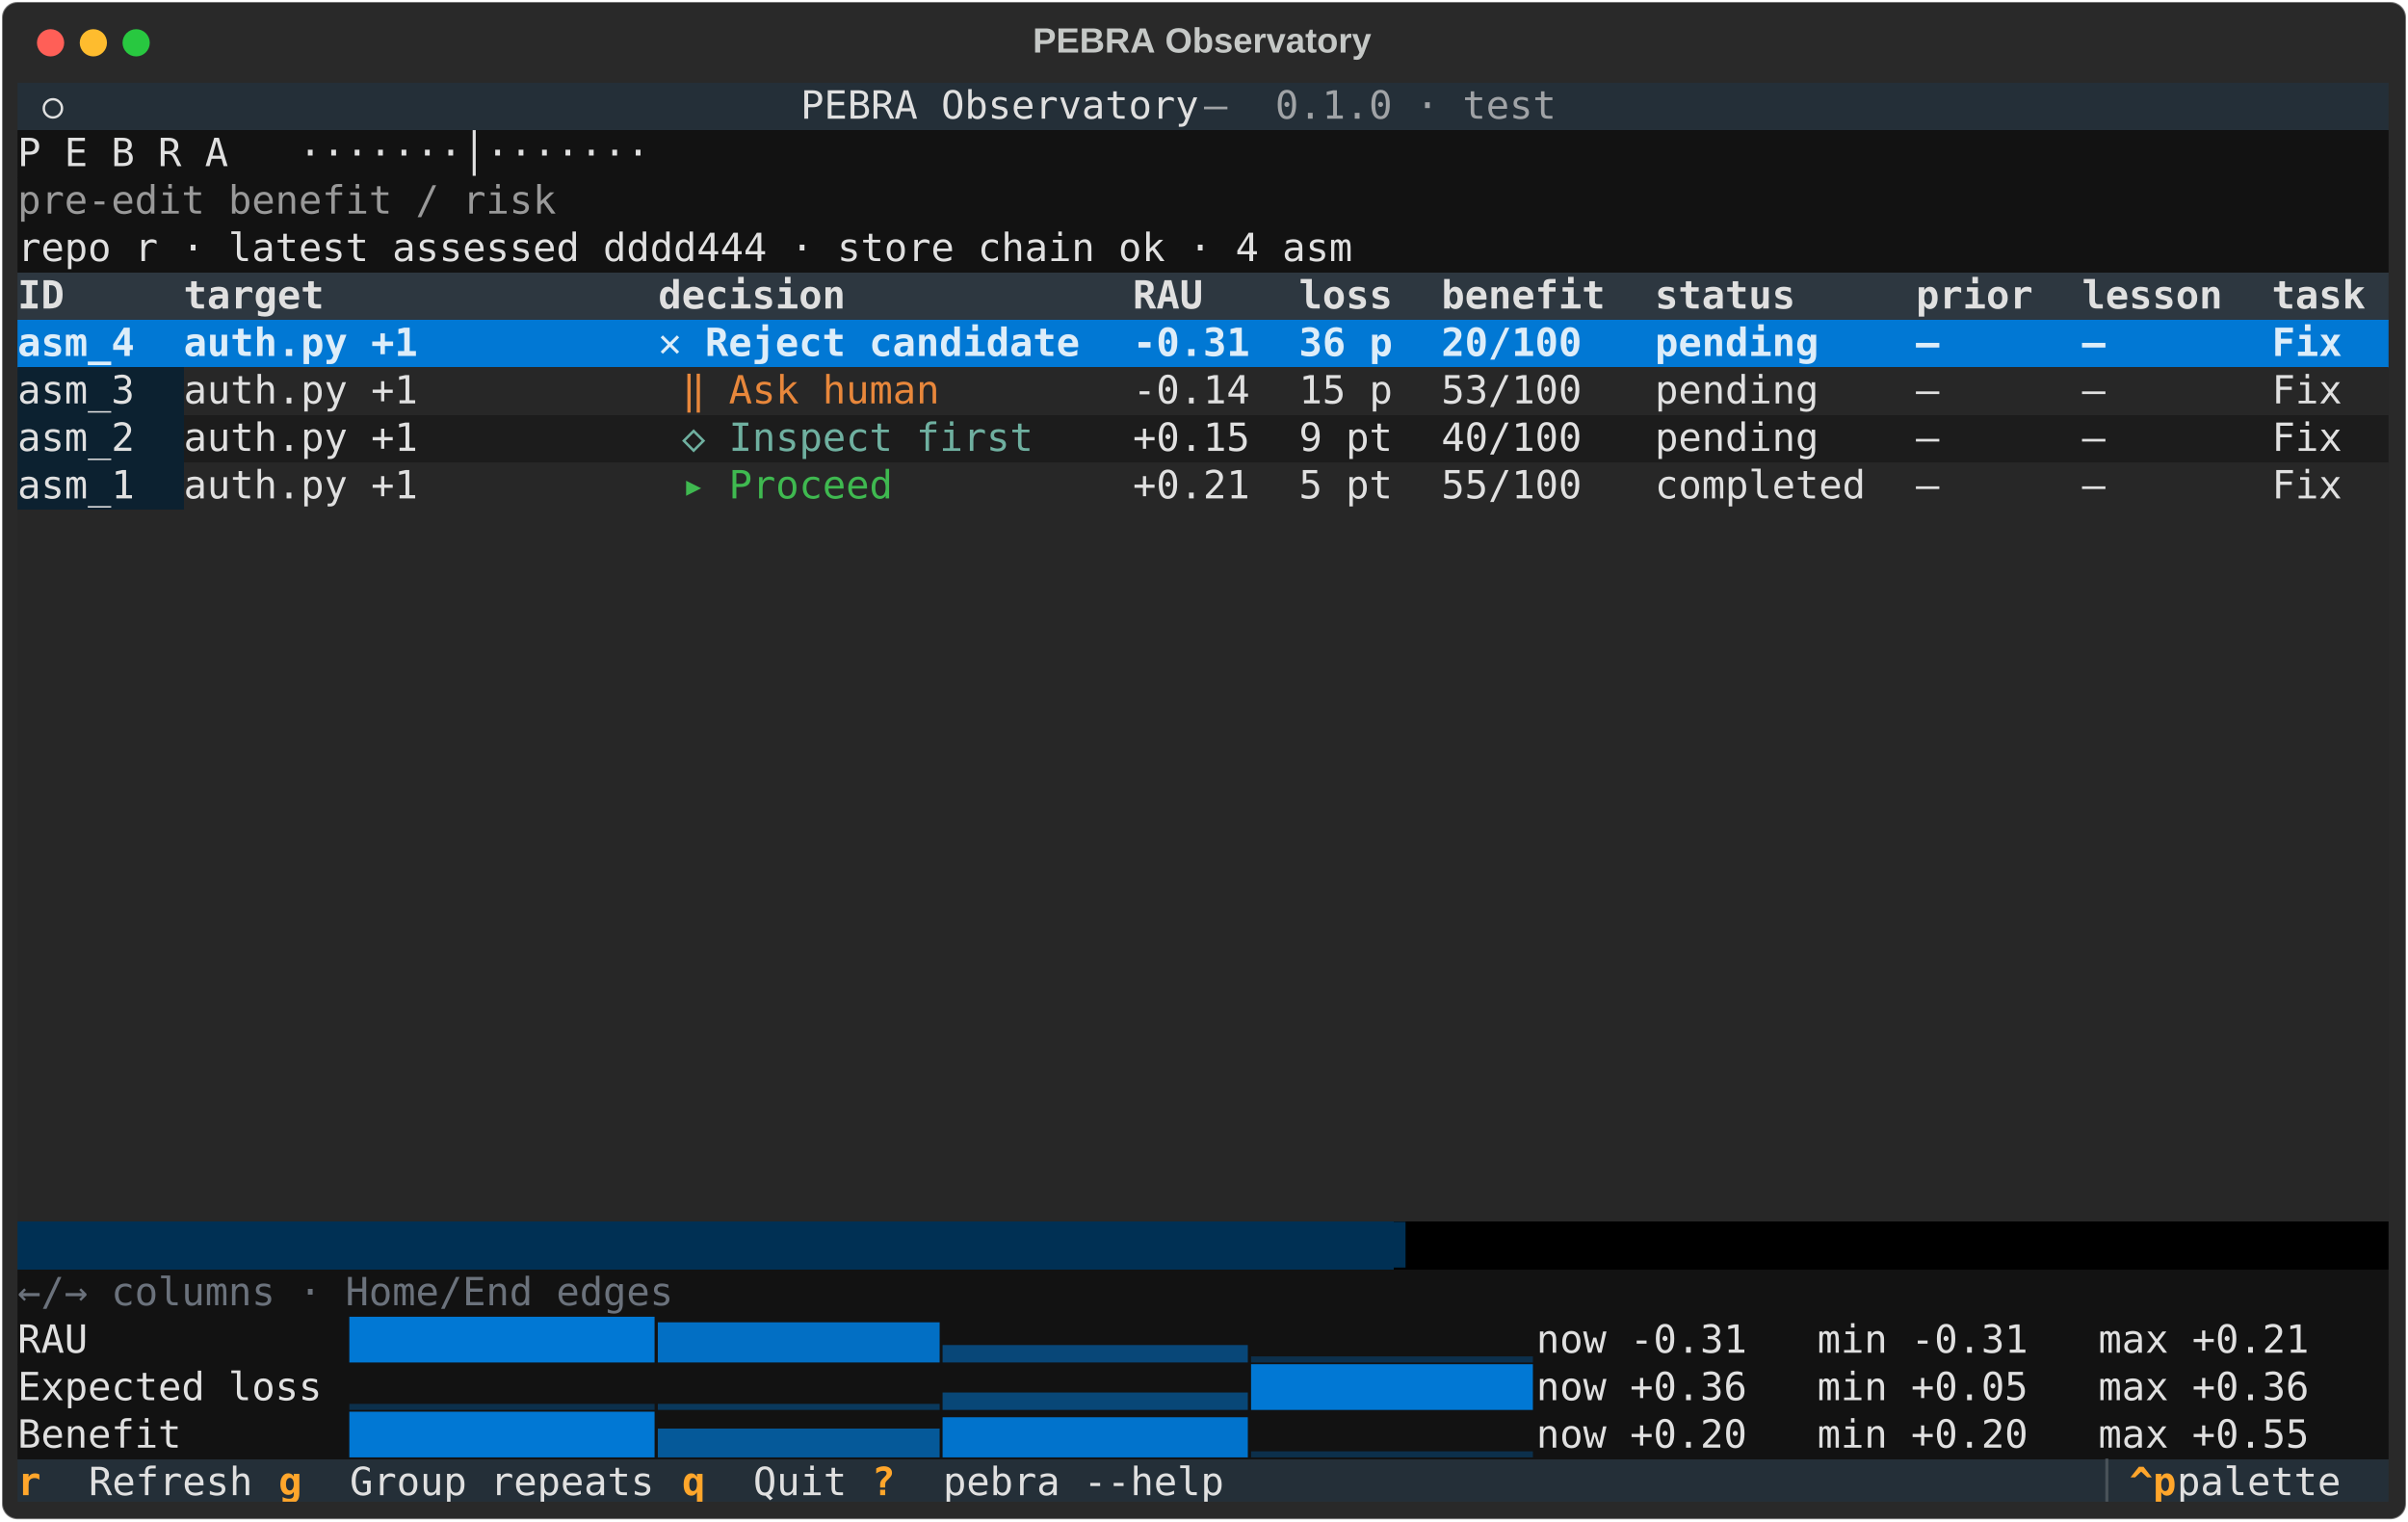
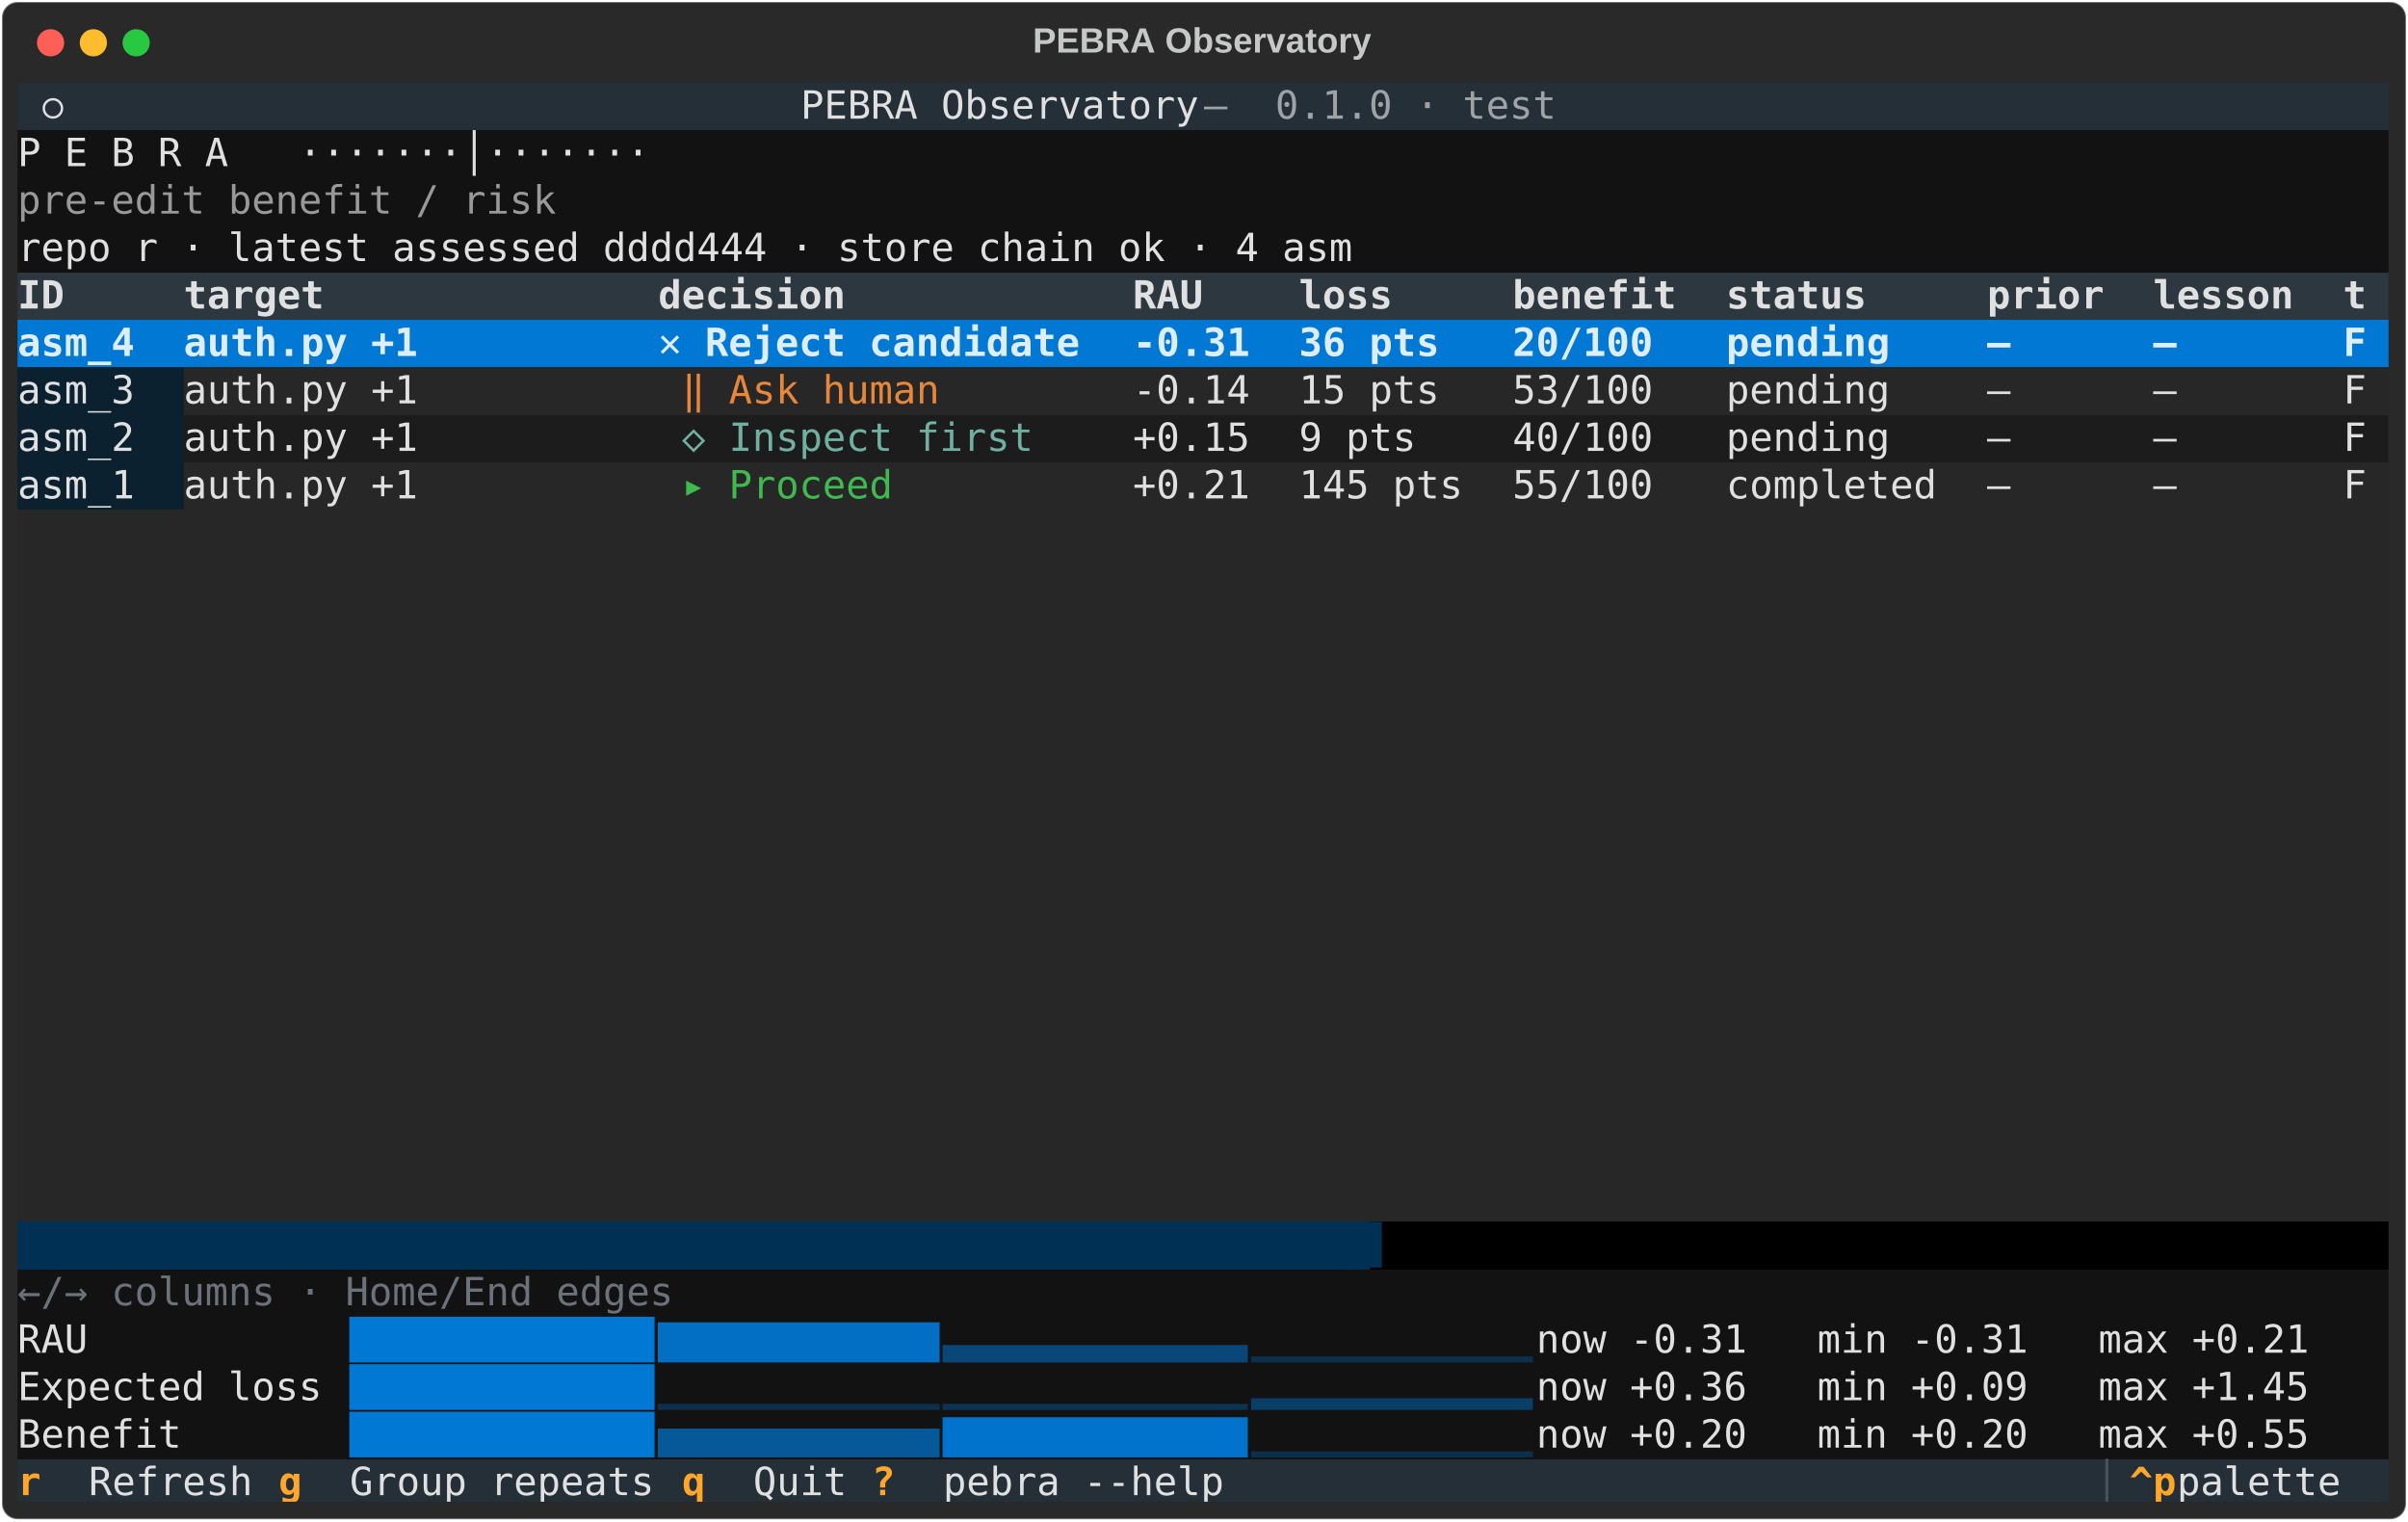
<svg xmlns="http://www.w3.org/2000/svg" class="rich-terminal" viewBox="0 0 1238 782.0">
  <style>

    @font-face {
        font-family: "Fira Code";
        src: local("FiraCode-Regular"),
                url("https://cdnjs.cloudflare.com/ajax/libs/firacode/6.2.0/woff2/FiraCode-Regular.woff2") format("woff2"),
                url("https://cdnjs.cloudflare.com/ajax/libs/firacode/6.2.0/woff/FiraCode-Regular.woff") format("woff");
        font-style: normal;
        font-weight: 400;
    }
    @font-face {
        font-family: "Fira Code";
        src: local("FiraCode-Bold"),
                url("https://cdnjs.cloudflare.com/ajax/libs/firacode/6.2.0/woff2/FiraCode-Bold.woff2") format("woff2"),
                url("https://cdnjs.cloudflare.com/ajax/libs/firacode/6.2.0/woff/FiraCode-Bold.woff") format("woff");
        font-style: bold;
        font-weight: 700;
    }

    .terminal-matrix {
        font-family: Fira Code, monospace;
        font-size: 20px;
        line-height: 24.4px;
        font-variant-east-asian: full-width;
    }

    .terminal-title {
        font-size: 18px;
        font-weight: bold;
        font-family: arial;
    }

    .terminal-r1 { fill: #c5c8c6 }
.terminal-r2 { fill: #e0e0e0 }
.terminal-r3 { fill: #a0a3a6 }
.terminal-r4 { fill: #999999 }
.terminal-r5 { fill: #e0e0e0;font-weight: bold }
.terminal-r6 { fill: #ddedf9;font-weight: bold }
.terminal-r7 { fill: #e8873b }
.terminal-r8 { fill: #6fb0a0 }
.terminal-r9 { fill: #3fb950 }
.terminal-r10 { fill: #272727 }
.terminal-r11 { fill: #003054 }
.terminal-r12 { fill: #6b727c }
.terminal-r13 { fill: #0178d4 }
.terminal-r14 { fill: #026fc4 }
.terminal-r15 { fill: #084778 }
.terminal-r16 { fill: #0c304c }
- .terminal-r17 { fill: #0a395d }
- .terminal-r18 { fill: #084777 }
+ .terminal-r17 { fill: #0b3352 }
+ .terminal-r18 { fill: #093e67 }
.terminal-r19 { fill: #055999 }
.terminal-r20 { fill: #0173cc }
.terminal-r21 { fill: #ffa62b;font-weight: bold }
.terminal-r22 { fill: #495259 }
    </style>
  <defs>
    <clipPath id="terminal-clip-terminal">
      <rect x="0" y="0" width="1219.0" height="731.0" />
    </clipPath>
    <clipPath id="terminal-line-0">
      <rect x="0" y="1.5" width="1220" height="24.65" />
    </clipPath>
    <clipPath id="terminal-line-1">
      <rect x="0" y="25.9" width="1220" height="24.65" />
    </clipPath>
    <clipPath id="terminal-line-2">
      <rect x="0" y="50.3" width="1220" height="24.65" />
    </clipPath>
    <clipPath id="terminal-line-3">
      <rect x="0" y="74.7" width="1220" height="24.65" />
    </clipPath>
    <clipPath id="terminal-line-4">
      <rect x="0" y="99.1" width="1220" height="24.65" />
    </clipPath>
    <clipPath id="terminal-line-5">
      <rect x="0" y="123.5" width="1220" height="24.65" />
    </clipPath>
    <clipPath id="terminal-line-6">
      <rect x="0" y="147.9" width="1220" height="24.65" />
    </clipPath>
    <clipPath id="terminal-line-7">
      <rect x="0" y="172.3" width="1220" height="24.65" />
    </clipPath>
    <clipPath id="terminal-line-8">
      <rect x="0" y="196.7" width="1220" height="24.65" />
    </clipPath>
    <clipPath id="terminal-line-9">
      <rect x="0" y="221.1" width="1220" height="24.65" />
    </clipPath>
    <clipPath id="terminal-line-10">
      <rect x="0" y="245.5" width="1220" height="24.65" />
    </clipPath>
    <clipPath id="terminal-line-11">
      <rect x="0" y="269.9" width="1220" height="24.65" />
    </clipPath>
    <clipPath id="terminal-line-12">
      <rect x="0" y="294.3" width="1220" height="24.65" />
    </clipPath>
    <clipPath id="terminal-line-13">
      <rect x="0" y="318.7" width="1220" height="24.65" />
    </clipPath>
    <clipPath id="terminal-line-14">
      <rect x="0" y="343.1" width="1220" height="24.65" />
    </clipPath>
    <clipPath id="terminal-line-15">
      <rect x="0" y="367.5" width="1220" height="24.65" />
    </clipPath>
    <clipPath id="terminal-line-16">
      <rect x="0" y="391.9" width="1220" height="24.65" />
    </clipPath>
    <clipPath id="terminal-line-17">
      <rect x="0" y="416.3" width="1220" height="24.65" />
    </clipPath>
    <clipPath id="terminal-line-18">
      <rect x="0" y="440.7" width="1220" height="24.65" />
    </clipPath>
    <clipPath id="terminal-line-19">
      <rect x="0" y="465.1" width="1220" height="24.65" />
    </clipPath>
    <clipPath id="terminal-line-20">
      <rect x="0" y="489.5" width="1220" height="24.65" />
    </clipPath>
    <clipPath id="terminal-line-21">
      <rect x="0" y="513.9" width="1220" height="24.65" />
    </clipPath>
    <clipPath id="terminal-line-22">
      <rect x="0" y="538.3" width="1220" height="24.65" />
    </clipPath>
    <clipPath id="terminal-line-23">
      <rect x="0" y="562.7" width="1220" height="24.65" />
    </clipPath>
    <clipPath id="terminal-line-24">
      <rect x="0" y="587.1" width="1220" height="24.65" />
    </clipPath>
    <clipPath id="terminal-line-25">
      <rect x="0" y="611.5" width="1220" height="24.65" />
    </clipPath>
    <clipPath id="terminal-line-26">
      <rect x="0" y="635.9" width="1220" height="24.65" />
    </clipPath>
    <clipPath id="terminal-line-27">
      <rect x="0" y="660.3" width="1220" height="24.65" />
    </clipPath>
    <clipPath id="terminal-line-28">
      <rect x="0" y="684.7" width="1220" height="24.65" />
    </clipPath>
  </defs>
  <rect fill="#292929" stroke="rgba(255,255,255,0.35)" stroke-width="1" x="1" y="1" width="1236" height="780" rx="8" />
  <text class="terminal-title" fill="#c5c8c6" text-anchor="middle" x="618" y="27">PEBRA Observatory</text>
  <g transform="translate(26,22)">
    <circle cx="0" cy="0" r="7" fill="#ff5f57" />
    <circle cx="22" cy="0" r="7" fill="#febc2e" />
    <circle cx="44" cy="0" r="7" fill="#28c840" />
  </g>
  <g transform="translate(9, 41)" clip-path="url(#terminal-clip-terminal)">
    <rect fill="#242f38" x="0" y="1.5" width="12.2" height="24.65" shape-rendering="crispEdges" />
    <rect fill="#242f38" x="12.2" y="1.5" width="12.2" height="24.65" shape-rendering="crispEdges" />
    <rect fill="#242f38" x="24.4" y="1.5" width="61" height="24.65" shape-rendering="crispEdges" />
    <rect fill="#242f38" x="85.4" y="1.5" width="12.2" height="24.65" shape-rendering="crispEdges" />
    <rect fill="#242f38" x="97.6" y="1.5" width="305" height="24.65" shape-rendering="crispEdges" />
    <rect fill="#242f38" x="402.6" y="1.5" width="207.4" height="24.65" shape-rendering="crispEdges" />
    <rect fill="#242f38" x="610" y="1.5" width="36.6" height="24.65" shape-rendering="crispEdges" />
    <rect fill="#242f38" x="646.6" y="1.5" width="146.4" height="24.65" shape-rendering="crispEdges" />
    <rect fill="#242f38" x="793" y="1.5" width="305" height="24.65" shape-rendering="crispEdges" />
    <rect fill="#242f38" x="1098" y="1.5" width="12.2" height="24.65" shape-rendering="crispEdges" />
    <rect fill="#242f38" x="1110.2" y="1.5" width="0" height="24.65" shape-rendering="crispEdges" />
    <rect fill="#242f38" x="1110.2" y="1.5" width="109.8" height="24.65" shape-rendering="crispEdges" />
    <rect fill="#121212" x="0" y="25.9" width="329.4" height="24.65" shape-rendering="crispEdges" />
    <rect fill="#121212" x="329.4" y="25.9" width="890.6" height="24.65" shape-rendering="crispEdges" />
    <rect fill="#121212" x="0" y="50.3" width="280.6" height="24.65" shape-rendering="crispEdges" />
    <rect fill="#121212" x="280.6" y="50.3" width="939.4" height="24.65" shape-rendering="crispEdges" />
    <rect fill="#121212" x="0" y="74.7" width="695.4" height="24.65" shape-rendering="crispEdges" />
    <rect fill="#121212" x="695.4" y="74.7" width="524.6" height="24.65" shape-rendering="crispEdges" />
    <rect fill="#2d3740" x="0" y="99.1" width="85.4" height="24.65" shape-rendering="crispEdges" />
    <rect fill="#2d3740" x="85.4" y="99.1" width="244" height="24.65" shape-rendering="crispEdges" />
    <rect fill="#2d3740" x="329.4" y="99.1" width="244" height="24.65" shape-rendering="crispEdges" />
    <rect fill="#2d3740" x="573.4" y="99.1" width="85.4" height="24.65" shape-rendering="crispEdges" />
-     <rect fill="#2d3740" x="658.8" y="99.1" width="73.2" height="24.65" shape-rendering="crispEdges" />
-     <rect fill="#2d3740" x="732" y="99.1" width="109.8" height="24.65" shape-rendering="crispEdges" />
-     <rect fill="#2d3740" x="841.8" y="99.1" width="134.2" height="24.65" shape-rendering="crispEdges" />
-     <rect fill="#2d3740" x="976" y="99.1" width="85.4" height="24.65" shape-rendering="crispEdges" />
-     <rect fill="#2d3740" x="1061.4" y="99.1" width="97.6" height="24.65" shape-rendering="crispEdges" />
-     <rect fill="#2d3740" x="1159" y="99.1" width="61" height="24.65" shape-rendering="crispEdges" />
+     <rect fill="#2d3740" x="658.8" y="99.1" width="109.8" height="24.65" shape-rendering="crispEdges" />
+     <rect fill="#2d3740" x="768.6" y="99.1" width="109.8" height="24.65" shape-rendering="crispEdges" />
+     <rect fill="#2d3740" x="878.4" y="99.1" width="134.2" height="24.65" shape-rendering="crispEdges" />
+     <rect fill="#2d3740" x="1012.6" y="99.1" width="85.4" height="24.65" shape-rendering="crispEdges" />
+     <rect fill="#2d3740" x="1098" y="99.1" width="97.6" height="24.65" shape-rendering="crispEdges" />
+     <rect fill="#2d3740" x="1195.6" y="99.1" width="24.4" height="24.65" shape-rendering="crispEdges" />
    <rect fill="#0178d4" x="0" y="123.5" width="85.4" height="24.65" shape-rendering="crispEdges" />
    <rect fill="#0178d4" x="85.4" y="123.5" width="244" height="24.65" shape-rendering="crispEdges" />
    <rect fill="#0178d4" x="329.4" y="123.5" width="244" height="24.65" shape-rendering="crispEdges" />
    <rect fill="#0178d4" x="573.4" y="123.5" width="85.4" height="24.65" shape-rendering="crispEdges" />
-     <rect fill="#0178d4" x="658.8" y="123.5" width="73.2" height="24.65" shape-rendering="crispEdges" />
-     <rect fill="#0178d4" x="732" y="123.5" width="109.8" height="24.65" shape-rendering="crispEdges" />
-     <rect fill="#0178d4" x="841.8" y="123.5" width="134.2" height="24.65" shape-rendering="crispEdges" />
-     <rect fill="#0178d4" x="976" y="123.5" width="85.4" height="24.65" shape-rendering="crispEdges" />
-     <rect fill="#0178d4" x="1061.4" y="123.5" width="97.6" height="24.65" shape-rendering="crispEdges" />
-     <rect fill="#0178d4" x="1159" y="123.5" width="61" height="24.65" shape-rendering="crispEdges" />
+     <rect fill="#0178d4" x="658.8" y="123.5" width="109.8" height="24.65" shape-rendering="crispEdges" />
+     <rect fill="#0178d4" x="768.6" y="123.5" width="109.8" height="24.65" shape-rendering="crispEdges" />
+     <rect fill="#0178d4" x="878.4" y="123.5" width="134.2" height="24.65" shape-rendering="crispEdges" />
+     <rect fill="#0178d4" x="1012.6" y="123.5" width="85.4" height="24.65" shape-rendering="crispEdges" />
+     <rect fill="#0178d4" x="1098" y="123.5" width="97.6" height="24.65" shape-rendering="crispEdges" />
+     <rect fill="#0178d4" x="1195.6" y="123.5" width="24.4" height="24.65" shape-rendering="crispEdges" />
    <rect fill="#0c2130" x="0" y="147.9" width="85.4" height="24.65" shape-rendering="crispEdges" />
    <rect fill="#272727" x="85.4" y="147.9" width="244" height="24.65" shape-rendering="crispEdges" />
    <rect fill="#272727" x="329.4" y="147.9" width="12.2" height="24.65" shape-rendering="crispEdges" />
    <rect fill="#272727" x="341.6" y="147.9" width="134.2" height="24.65" shape-rendering="crispEdges" />
    <rect fill="#272727" x="475.8" y="147.9" width="97.6" height="24.65" shape-rendering="crispEdges" />
    <rect fill="#272727" x="573.4" y="147.9" width="85.4" height="24.65" shape-rendering="crispEdges" />
-     <rect fill="#272727" x="658.8" y="147.9" width="73.2" height="24.65" shape-rendering="crispEdges" />
-     <rect fill="#272727" x="732" y="147.9" width="109.8" height="24.65" shape-rendering="crispEdges" />
-     <rect fill="#272727" x="841.8" y="147.9" width="134.2" height="24.65" shape-rendering="crispEdges" />
-     <rect fill="#272727" x="976" y="147.9" width="85.4" height="24.65" shape-rendering="crispEdges" />
-     <rect fill="#272727" x="1061.4" y="147.9" width="97.6" height="24.65" shape-rendering="crispEdges" />
-     <rect fill="#272727" x="1159" y="147.9" width="61" height="24.65" shape-rendering="crispEdges" />
+     <rect fill="#272727" x="658.8" y="147.9" width="109.8" height="24.65" shape-rendering="crispEdges" />
+     <rect fill="#272727" x="768.6" y="147.9" width="109.8" height="24.65" shape-rendering="crispEdges" />
+     <rect fill="#272727" x="878.4" y="147.9" width="134.2" height="24.65" shape-rendering="crispEdges" />
+     <rect fill="#272727" x="1012.6" y="147.9" width="85.4" height="24.65" shape-rendering="crispEdges" />
+     <rect fill="#272727" x="1098" y="147.9" width="97.6" height="24.65" shape-rendering="crispEdges" />
+     <rect fill="#272727" x="1195.6" y="147.9" width="24.4" height="24.65" shape-rendering="crispEdges" />
    <rect fill="#0c2130" x="0" y="172.3" width="85.4" height="24.65" shape-rendering="crispEdges" />
    <rect fill="#1c1c1c" x="85.4" y="172.3" width="244" height="24.65" shape-rendering="crispEdges" />
    <rect fill="#1c1c1c" x="329.4" y="172.3" width="12.2" height="24.65" shape-rendering="crispEdges" />
    <rect fill="#1c1c1c" x="341.6" y="172.3" width="183" height="24.65" shape-rendering="crispEdges" />
    <rect fill="#1c1c1c" x="524.6" y="172.3" width="48.8" height="24.65" shape-rendering="crispEdges" />
    <rect fill="#1c1c1c" x="573.4" y="172.3" width="85.4" height="24.65" shape-rendering="crispEdges" />
-     <rect fill="#1c1c1c" x="658.8" y="172.3" width="73.2" height="24.65" shape-rendering="crispEdges" />
-     <rect fill="#1c1c1c" x="732" y="172.3" width="109.8" height="24.65" shape-rendering="crispEdges" />
-     <rect fill="#1c1c1c" x="841.8" y="172.3" width="134.2" height="24.65" shape-rendering="crispEdges" />
-     <rect fill="#1c1c1c" x="976" y="172.3" width="85.4" height="24.65" shape-rendering="crispEdges" />
-     <rect fill="#1c1c1c" x="1061.4" y="172.3" width="97.6" height="24.65" shape-rendering="crispEdges" />
-     <rect fill="#1c1c1c" x="1159" y="172.3" width="61" height="24.65" shape-rendering="crispEdges" />
+     <rect fill="#1c1c1c" x="658.8" y="172.3" width="109.8" height="24.65" shape-rendering="crispEdges" />
+     <rect fill="#1c1c1c" x="768.6" y="172.3" width="109.8" height="24.65" shape-rendering="crispEdges" />
+     <rect fill="#1c1c1c" x="878.4" y="172.3" width="134.2" height="24.65" shape-rendering="crispEdges" />
+     <rect fill="#1c1c1c" x="1012.6" y="172.3" width="85.4" height="24.65" shape-rendering="crispEdges" />
+     <rect fill="#1c1c1c" x="1098" y="172.3" width="97.6" height="24.65" shape-rendering="crispEdges" />
+     <rect fill="#1c1c1c" x="1195.6" y="172.3" width="24.4" height="24.65" shape-rendering="crispEdges" />
    <rect fill="#0c2130" x="0" y="196.7" width="85.4" height="24.65" shape-rendering="crispEdges" />
    <rect fill="#272727" x="85.4" y="196.7" width="244" height="24.65" shape-rendering="crispEdges" />
    <rect fill="#272727" x="329.4" y="196.7" width="12.2" height="24.65" shape-rendering="crispEdges" />
    <rect fill="#272727" x="341.6" y="196.7" width="109.8" height="24.65" shape-rendering="crispEdges" />
    <rect fill="#272727" x="451.4" y="196.7" width="122" height="24.65" shape-rendering="crispEdges" />
    <rect fill="#272727" x="573.4" y="196.7" width="85.4" height="24.65" shape-rendering="crispEdges" />
-     <rect fill="#272727" x="658.8" y="196.7" width="73.2" height="24.65" shape-rendering="crispEdges" />
-     <rect fill="#272727" x="732" y="196.7" width="109.8" height="24.65" shape-rendering="crispEdges" />
-     <rect fill="#272727" x="841.8" y="196.7" width="134.2" height="24.65" shape-rendering="crispEdges" />
-     <rect fill="#272727" x="976" y="196.7" width="85.4" height="24.65" shape-rendering="crispEdges" />
-     <rect fill="#272727" x="1061.4" y="196.7" width="97.6" height="24.65" shape-rendering="crispEdges" />
-     <rect fill="#272727" x="1159" y="196.7" width="61" height="24.65" shape-rendering="crispEdges" />
+     <rect fill="#272727" x="658.8" y="196.7" width="109.8" height="24.65" shape-rendering="crispEdges" />
+     <rect fill="#272727" x="768.6" y="196.7" width="109.8" height="24.65" shape-rendering="crispEdges" />
+     <rect fill="#272727" x="878.4" y="196.7" width="134.2" height="24.65" shape-rendering="crispEdges" />
+     <rect fill="#272727" x="1012.6" y="196.7" width="85.4" height="24.65" shape-rendering="crispEdges" />
+     <rect fill="#272727" x="1098" y="196.7" width="97.6" height="24.65" shape-rendering="crispEdges" />
+     <rect fill="#272727" x="1195.6" y="196.7" width="24.4" height="24.65" shape-rendering="crispEdges" />
    <rect fill="#272727" x="0" y="221.1" width="1220" height="24.65" shape-rendering="crispEdges" />
    <rect fill="#272727" x="0" y="245.5" width="1220" height="24.65" shape-rendering="crispEdges" />
    <rect fill="#272727" x="0" y="269.9" width="1220" height="24.65" shape-rendering="crispEdges" />
    <rect fill="#272727" x="0" y="294.3" width="1220" height="24.65" shape-rendering="crispEdges" />
    <rect fill="#272727" x="0" y="318.7" width="1220" height="24.65" shape-rendering="crispEdges" />
    <rect fill="#272727" x="0" y="343.1" width="1220" height="24.65" shape-rendering="crispEdges" />
    <rect fill="#272727" x="0" y="367.5" width="1220" height="24.65" shape-rendering="crispEdges" />
    <rect fill="#272727" x="0" y="391.9" width="1220" height="24.65" shape-rendering="crispEdges" />
    <rect fill="#272727" x="0" y="416.3" width="1220" height="24.65" shape-rendering="crispEdges" />
    <rect fill="#272727" x="0" y="440.7" width="1220" height="24.65" shape-rendering="crispEdges" />
    <rect fill="#272727" x="0" y="465.1" width="1220" height="24.65" shape-rendering="crispEdges" />
    <rect fill="#272727" x="0" y="489.5" width="1220" height="24.65" shape-rendering="crispEdges" />
    <rect fill="#272727" x="0" y="513.9" width="1220" height="24.65" shape-rendering="crispEdges" />
    <rect fill="#272727" x="0" y="538.3" width="1220" height="24.65" shape-rendering="crispEdges" />
    <rect fill="#272727" x="0" y="562.7" width="1220" height="24.65" shape-rendering="crispEdges" />
-     <rect fill="#003054" x="0" y="587.1" width="707.6" height="24.65" shape-rendering="crispEdges" />
-     <rect fill="#000000" x="707.6" y="587.1" width="12.2" height="24.65" shape-rendering="crispEdges" />
-     <rect fill="#000000" x="719.8" y="587.1" width="500.2" height="24.65" shape-rendering="crispEdges" />
+     <rect fill="#003054" x="0" y="587.1" width="695.4" height="24.65" shape-rendering="crispEdges" />
+     <rect fill="#000000" x="695.4" y="587.1" width="12.2" height="24.65" shape-rendering="crispEdges" />
+     <rect fill="#000000" x="707.6" y="587.1" width="512.4" height="24.65" shape-rendering="crispEdges" />
    <rect fill="#121212" x="0" y="611.5" width="341.6" height="24.65" shape-rendering="crispEdges" />
    <rect fill="#121212" x="341.6" y="611.5" width="878.4" height="24.65" shape-rendering="crispEdges" />
    <rect fill="#121212" x="0" y="635.9" width="36.6" height="24.65" shape-rendering="crispEdges" />
    <rect fill="#121212" x="36.6" y="635.9" width="134.2" height="24.65" shape-rendering="crispEdges" />
    <rect fill="#121212" x="170.8" y="635.9" width="158.6" height="24.65" shape-rendering="crispEdges" />
    <rect fill="#121212" x="329.4" y="635.9" width="146.4" height="24.65" shape-rendering="crispEdges" />
    <rect fill="#121212" x="475.8" y="635.9" width="158.6" height="24.65" shape-rendering="crispEdges" />
    <rect fill="#121212" x="634.4" y="635.9" width="146.4" height="24.65" shape-rendering="crispEdges" />
    <rect fill="#121212" x="780.8" y="635.9" width="402.6" height="24.65" shape-rendering="crispEdges" />
    <rect fill="#121212" x="1183.4" y="635.9" width="36.6" height="24.65" shape-rendering="crispEdges" />
    <rect fill="#121212" x="0" y="660.3" width="158.6" height="24.65" shape-rendering="crispEdges" />
    <rect fill="#121212" x="158.6" y="660.3" width="12.2" height="24.65" shape-rendering="crispEdges" />
    <rect fill="#121212" x="170.8" y="660.3" width="158.6" height="24.65" shape-rendering="crispEdges" />
    <rect fill="#121212" x="329.4" y="660.3" width="146.4" height="24.65" shape-rendering="crispEdges" />
    <rect fill="#121212" x="475.8" y="660.3" width="158.6" height="24.65" shape-rendering="crispEdges" />
    <rect fill="#121212" x="634.4" y="660.3" width="146.4" height="24.65" shape-rendering="crispEdges" />
    <rect fill="#121212" x="780.8" y="660.3" width="402.6" height="24.65" shape-rendering="crispEdges" />
    <rect fill="#121212" x="1183.4" y="660.3" width="36.6" height="24.65" shape-rendering="crispEdges" />
    <rect fill="#121212" x="0" y="684.7" width="85.4" height="24.65" shape-rendering="crispEdges" />
    <rect fill="#121212" x="85.4" y="684.7" width="85.4" height="24.65" shape-rendering="crispEdges" />
    <rect fill="#121212" x="170.8" y="684.7" width="158.6" height="24.65" shape-rendering="crispEdges" />
    <rect fill="#121212" x="329.4" y="684.7" width="146.4" height="24.65" shape-rendering="crispEdges" />
    <rect fill="#121212" x="475.8" y="684.7" width="158.6" height="24.65" shape-rendering="crispEdges" />
    <rect fill="#121212" x="634.4" y="684.7" width="146.4" height="24.65" shape-rendering="crispEdges" />
    <rect fill="#121212" x="780.8" y="684.7" width="402.6" height="24.65" shape-rendering="crispEdges" />
    <rect fill="#121212" x="1183.4" y="684.7" width="36.6" height="24.65" shape-rendering="crispEdges" />
    <rect fill="#242f38" x="0" y="709.1" width="36.6" height="24.65" shape-rendering="crispEdges" />
    <rect fill="#242f38" x="36.6" y="709.1" width="97.6" height="24.65" shape-rendering="crispEdges" />
    <rect fill="#242f38" x="134.2" y="709.1" width="36.6" height="24.65" shape-rendering="crispEdges" />
    <rect fill="#242f38" x="170.8" y="709.1" width="170.8" height="24.65" shape-rendering="crispEdges" />
    <rect fill="#242f38" x="341.6" y="709.1" width="36.6" height="24.65" shape-rendering="crispEdges" />
    <rect fill="#242f38" x="378.2" y="709.1" width="61" height="24.65" shape-rendering="crispEdges" />
    <rect fill="#242f38" x="439.2" y="709.1" width="36.6" height="24.65" shape-rendering="crispEdges" />
    <rect fill="#242f38" x="475.8" y="709.1" width="158.6" height="24.65" shape-rendering="crispEdges" />
    <rect fill="#242f38" x="634.4" y="709.1" width="439.2" height="24.65" shape-rendering="crispEdges" />
    <rect fill="#242f38" x="1073.6" y="709.1" width="12.2" height="24.65" shape-rendering="crispEdges" />
    <rect fill="#242f38" x="1085.8" y="709.1" width="24.4" height="24.65" shape-rendering="crispEdges" />
    <rect fill="#242f38" x="1110.2" y="709.1" width="97.6" height="24.65" shape-rendering="crispEdges" />
    <rect fill="#242f38" x="1207.8" y="709.1" width="12.2" height="24.65" shape-rendering="crispEdges" />
    <g class="terminal-matrix">
      <text class="terminal-r2" x="12.2" y="20" textLength="12.2" clip-path="url(#terminal-line-0)">⭘</text>
      <text class="terminal-r2" x="402.6" y="20" textLength="207.4" clip-path="url(#terminal-line-0)">PEBRA Observatory</text>
      <text class="terminal-r3" x="610" y="20" textLength="36.6" clip-path="url(#terminal-line-0)"> — </text>
      <text class="terminal-r3" x="646.6" y="20" textLength="146.4" clip-path="url(#terminal-line-0)">0.1.0 · test</text>
      <text class="terminal-r1" x="1220" y="20" textLength="12.2" clip-path="url(#terminal-line-0)">
</text>
      <text class="terminal-r2" x="0" y="44.4" textLength="329.4" clip-path="url(#terminal-line-1)">P E B R A   ·······│·······</text>
      <text class="terminal-r1" x="1220" y="44.4" textLength="12.2" clip-path="url(#terminal-line-1)">
</text>
      <text class="terminal-r4" x="0" y="68.8" textLength="280.6" clip-path="url(#terminal-line-2)">pre-edit benefit / risk</text>
      <text class="terminal-r1" x="1220" y="68.8" textLength="12.2" clip-path="url(#terminal-line-2)">
</text>
      <text class="terminal-r2" x="0" y="93.2" textLength="695.4" clip-path="url(#terminal-line-3)">repo r · latest assessed dddd444 · store chain ok · 4 asm</text>
      <text class="terminal-r1" x="1220" y="93.2" textLength="12.2" clip-path="url(#terminal-line-3)">
</text>
      <text class="terminal-r5" x="0" y="117.6" textLength="85.4" clip-path="url(#terminal-line-4)"> ID    </text>
      <text class="terminal-r5" x="85.4" y="117.6" textLength="244" clip-path="url(#terminal-line-4)"> target             </text>
      <text class="terminal-r5" x="329.4" y="117.6" textLength="244" clip-path="url(#terminal-line-4)"> decision           </text>
      <text class="terminal-r5" x="573.4" y="117.6" textLength="85.4" clip-path="url(#terminal-line-4)"> RAU   </text>
-       <text class="terminal-r5" x="658.8" y="117.6" textLength="73.2" clip-path="url(#terminal-line-4)"> loss </text>
-       <text class="terminal-r5" x="732" y="117.6" textLength="109.8" clip-path="url(#terminal-line-4)"> benefit </text>
-       <text class="terminal-r5" x="841.8" y="117.6" textLength="134.2" clip-path="url(#terminal-line-4)"> status    </text>
-       <text class="terminal-r5" x="976" y="117.6" textLength="85.4" clip-path="url(#terminal-line-4)"> prior </text>
-       <text class="terminal-r5" x="1061.4" y="117.6" textLength="97.6" clip-path="url(#terminal-line-4)"> lesson </text>
-       <text class="terminal-r5" x="1159" y="117.6" textLength="61" clip-path="url(#terminal-line-4)"> task</text>
+       <text class="terminal-r5" x="658.8" y="117.6" textLength="109.8" clip-path="url(#terminal-line-4)"> loss    </text>
+       <text class="terminal-r5" x="768.6" y="117.6" textLength="109.8" clip-path="url(#terminal-line-4)"> benefit </text>
+       <text class="terminal-r5" x="878.4" y="117.6" textLength="134.2" clip-path="url(#terminal-line-4)"> status    </text>
+       <text class="terminal-r5" x="1012.6" y="117.6" textLength="85.4" clip-path="url(#terminal-line-4)"> prior </text>
+       <text class="terminal-r5" x="1098" y="117.6" textLength="97.6" clip-path="url(#terminal-line-4)"> lesson </text>
+       <text class="terminal-r5" x="1195.6" y="117.6" textLength="24.4" clip-path="url(#terminal-line-4)"> t</text>
      <text class="terminal-r1" x="1220" y="117.6" textLength="12.2" clip-path="url(#terminal-line-4)">
</text>
      <text class="terminal-r6" x="0" y="142" textLength="85.4" clip-path="url(#terminal-line-5)"> asm_4 </text>
      <text class="terminal-r6" x="85.4" y="142" textLength="244" clip-path="url(#terminal-line-5)"> auth.py +1         </text>
      <text class="terminal-r6" x="329.4" y="142" textLength="244" clip-path="url(#terminal-line-5)"> ✕ Reject candidate </text>
      <text class="terminal-r6" x="573.4" y="142" textLength="85.4" clip-path="url(#terminal-line-5)"> -0.31 </text>
-       <text class="terminal-r6" x="658.8" y="142" textLength="73.2" clip-path="url(#terminal-line-5)"> 36 p </text>
-       <text class="terminal-r6" x="732" y="142" textLength="109.8" clip-path="url(#terminal-line-5)"> 20/100  </text>
-       <text class="terminal-r6" x="841.8" y="142" textLength="134.2" clip-path="url(#terminal-line-5)"> pending   </text>
-       <text class="terminal-r6" x="976" y="142" textLength="85.4" clip-path="url(#terminal-line-5)"> —     </text>
-       <text class="terminal-r6" x="1061.4" y="142" textLength="97.6" clip-path="url(#terminal-line-5)"> —      </text>
-       <text class="terminal-r6" x="1159" y="142" textLength="61" clip-path="url(#terminal-line-5)"> Fix </text>
+       <text class="terminal-r6" x="658.8" y="142" textLength="109.8" clip-path="url(#terminal-line-5)"> 36 pts  </text>
+       <text class="terminal-r6" x="768.6" y="142" textLength="109.8" clip-path="url(#terminal-line-5)"> 20/100  </text>
+       <text class="terminal-r6" x="878.4" y="142" textLength="134.2" clip-path="url(#terminal-line-5)"> pending   </text>
+       <text class="terminal-r6" x="1012.6" y="142" textLength="85.4" clip-path="url(#terminal-line-5)"> —     </text>
+       <text class="terminal-r6" x="1098" y="142" textLength="97.6" clip-path="url(#terminal-line-5)"> —      </text>
+       <text class="terminal-r6" x="1195.6" y="142" textLength="24.4" clip-path="url(#terminal-line-5)"> F</text>
      <text class="terminal-r1" x="1220" y="142" textLength="12.2" clip-path="url(#terminal-line-5)">
</text>
      <text class="terminal-r2" x="0" y="166.4" textLength="85.4" clip-path="url(#terminal-line-6)"> asm_3 </text>
      <text class="terminal-r2" x="85.4" y="166.4" textLength="244" clip-path="url(#terminal-line-6)"> auth.py +1         </text>
      <text class="terminal-r7" x="341.6" y="166.4" textLength="134.2" clip-path="url(#terminal-line-6)">‖ Ask human</text>
      <text class="terminal-r2" x="573.4" y="166.4" textLength="85.4" clip-path="url(#terminal-line-6)"> -0.14 </text>
-       <text class="terminal-r2" x="658.8" y="166.4" textLength="73.2" clip-path="url(#terminal-line-6)"> 15 p </text>
-       <text class="terminal-r2" x="732" y="166.4" textLength="109.8" clip-path="url(#terminal-line-6)"> 53/100  </text>
-       <text class="terminal-r2" x="841.8" y="166.4" textLength="134.2" clip-path="url(#terminal-line-6)"> pending   </text>
-       <text class="terminal-r2" x="976" y="166.4" textLength="85.4" clip-path="url(#terminal-line-6)"> —     </text>
-       <text class="terminal-r2" x="1061.4" y="166.4" textLength="97.6" clip-path="url(#terminal-line-6)"> —      </text>
-       <text class="terminal-r2" x="1159" y="166.4" textLength="61" clip-path="url(#terminal-line-6)"> Fix </text>
+       <text class="terminal-r2" x="658.8" y="166.4" textLength="109.8" clip-path="url(#terminal-line-6)"> 15 pts  </text>
+       <text class="terminal-r2" x="768.6" y="166.4" textLength="109.8" clip-path="url(#terminal-line-6)"> 53/100  </text>
+       <text class="terminal-r2" x="878.4" y="166.4" textLength="134.2" clip-path="url(#terminal-line-6)"> pending   </text>
+       <text class="terminal-r2" x="1012.6" y="166.4" textLength="85.4" clip-path="url(#terminal-line-6)"> —     </text>
+       <text class="terminal-r2" x="1098" y="166.4" textLength="97.6" clip-path="url(#terminal-line-6)"> —      </text>
+       <text class="terminal-r2" x="1195.6" y="166.4" textLength="24.4" clip-path="url(#terminal-line-6)"> F</text>
      <text class="terminal-r1" x="1220" y="166.4" textLength="12.2" clip-path="url(#terminal-line-6)">
</text>
      <text class="terminal-r2" x="0" y="190.8" textLength="85.4" clip-path="url(#terminal-line-7)"> asm_2 </text>
      <text class="terminal-r2" x="85.4" y="190.8" textLength="244" clip-path="url(#terminal-line-7)"> auth.py +1         </text>
      <text class="terminal-r8" x="341.6" y="190.8" textLength="183" clip-path="url(#terminal-line-7)">◇ Inspect first</text>
      <text class="terminal-r2" x="573.4" y="190.8" textLength="85.4" clip-path="url(#terminal-line-7)"> +0.15 </text>
-       <text class="terminal-r2" x="658.8" y="190.8" textLength="73.2" clip-path="url(#terminal-line-7)"> 9 pt </text>
-       <text class="terminal-r2" x="732" y="190.8" textLength="109.8" clip-path="url(#terminal-line-7)"> 40/100  </text>
-       <text class="terminal-r2" x="841.8" y="190.8" textLength="134.2" clip-path="url(#terminal-line-7)"> pending   </text>
-       <text class="terminal-r2" x="976" y="190.8" textLength="85.4" clip-path="url(#terminal-line-7)"> —     </text>
-       <text class="terminal-r2" x="1061.4" y="190.8" textLength="97.6" clip-path="url(#terminal-line-7)"> —      </text>
-       <text class="terminal-r2" x="1159" y="190.8" textLength="61" clip-path="url(#terminal-line-7)"> Fix </text>
+       <text class="terminal-r2" x="658.8" y="190.8" textLength="109.8" clip-path="url(#terminal-line-7)"> 9 pts   </text>
+       <text class="terminal-r2" x="768.6" y="190.8" textLength="109.8" clip-path="url(#terminal-line-7)"> 40/100  </text>
+       <text class="terminal-r2" x="878.4" y="190.8" textLength="134.2" clip-path="url(#terminal-line-7)"> pending   </text>
+       <text class="terminal-r2" x="1012.6" y="190.8" textLength="85.4" clip-path="url(#terminal-line-7)"> —     </text>
+       <text class="terminal-r2" x="1098" y="190.8" textLength="97.6" clip-path="url(#terminal-line-7)"> —      </text>
+       <text class="terminal-r2" x="1195.6" y="190.8" textLength="24.4" clip-path="url(#terminal-line-7)"> F</text>
      <text class="terminal-r1" x="1220" y="190.8" textLength="12.2" clip-path="url(#terminal-line-7)">
</text>
      <text class="terminal-r2" x="0" y="215.2" textLength="85.4" clip-path="url(#terminal-line-8)"> asm_1 </text>
      <text class="terminal-r2" x="85.4" y="215.2" textLength="244" clip-path="url(#terminal-line-8)"> auth.py +1         </text>
      <text class="terminal-r9" x="341.6" y="215.2" textLength="109.8" clip-path="url(#terminal-line-8)">▸ Proceed</text>
      <text class="terminal-r2" x="573.4" y="215.2" textLength="85.4" clip-path="url(#terminal-line-8)"> +0.21 </text>
-       <text class="terminal-r2" x="658.8" y="215.2" textLength="73.2" clip-path="url(#terminal-line-8)"> 5 pt </text>
-       <text class="terminal-r2" x="732" y="215.2" textLength="109.8" clip-path="url(#terminal-line-8)"> 55/100  </text>
-       <text class="terminal-r2" x="841.8" y="215.2" textLength="134.2" clip-path="url(#terminal-line-8)"> completed </text>
-       <text class="terminal-r2" x="976" y="215.2" textLength="85.4" clip-path="url(#terminal-line-8)"> —     </text>
-       <text class="terminal-r2" x="1061.4" y="215.2" textLength="97.6" clip-path="url(#terminal-line-8)"> —      </text>
-       <text class="terminal-r2" x="1159" y="215.2" textLength="61" clip-path="url(#terminal-line-8)"> Fix </text>
+       <text class="terminal-r2" x="658.8" y="215.2" textLength="109.8" clip-path="url(#terminal-line-8)"> 145 pts </text>
+       <text class="terminal-r2" x="768.6" y="215.2" textLength="109.8" clip-path="url(#terminal-line-8)"> 55/100  </text>
+       <text class="terminal-r2" x="878.4" y="215.2" textLength="134.2" clip-path="url(#terminal-line-8)"> completed </text>
+       <text class="terminal-r2" x="1012.6" y="215.2" textLength="85.4" clip-path="url(#terminal-line-8)"> —     </text>
+       <text class="terminal-r2" x="1098" y="215.2" textLength="97.6" clip-path="url(#terminal-line-8)"> —      </text>
+       <text class="terminal-r2" x="1195.6" y="215.2" textLength="24.4" clip-path="url(#terminal-line-8)"> F</text>
      <text class="terminal-r1" x="1220" y="215.2" textLength="12.2" clip-path="url(#terminal-line-8)">
</text>
      <text class="terminal-r1" x="1220" y="239.6" textLength="12.2" clip-path="url(#terminal-line-9)">
</text>
      <text class="terminal-r1" x="1220" y="264" textLength="12.2" clip-path="url(#terminal-line-10)">
</text>
      <text class="terminal-r1" x="1220" y="288.4" textLength="12.2" clip-path="url(#terminal-line-11)">
</text>
      <text class="terminal-r1" x="1220" y="312.8" textLength="12.2" clip-path="url(#terminal-line-12)">
</text>
      <text class="terminal-r1" x="1220" y="337.2" textLength="12.2" clip-path="url(#terminal-line-13)">
</text>
      <text class="terminal-r1" x="1220" y="361.6" textLength="12.2" clip-path="url(#terminal-line-14)">
</text>
      <text class="terminal-r1" x="1220" y="386" textLength="12.2" clip-path="url(#terminal-line-15)">
</text>
      <text class="terminal-r1" x="1220" y="410.4" textLength="12.2" clip-path="url(#terminal-line-16)">
</text>
      <text class="terminal-r1" x="1220" y="434.8" textLength="12.2" clip-path="url(#terminal-line-17)">
</text>
      <text class="terminal-r1" x="1220" y="459.2" textLength="12.2" clip-path="url(#terminal-line-18)">
</text>
      <text class="terminal-r1" x="1220" y="483.6" textLength="12.2" clip-path="url(#terminal-line-19)">
</text>
      <text class="terminal-r1" x="1220" y="508" textLength="12.2" clip-path="url(#terminal-line-20)">
</text>
      <text class="terminal-r1" x="1220" y="532.4" textLength="12.2" clip-path="url(#terminal-line-21)">
</text>
      <text class="terminal-r1" x="1220" y="556.8" textLength="12.2" clip-path="url(#terminal-line-22)">
</text>
      <text class="terminal-r1" x="1220" y="581.2" textLength="12.2" clip-path="url(#terminal-line-23)">
</text>
-       <text class="terminal-r11" x="707.6" y="605.6" textLength="12.2" clip-path="url(#terminal-line-24)">▌</text>
+       <text class="terminal-r11" x="695.4" y="605.6" textLength="12.2" clip-path="url(#terminal-line-24)">▌</text>
      <text class="terminal-r1" x="1220" y="605.6" textLength="12.2" clip-path="url(#terminal-line-24)">
</text>
      <text class="terminal-r12" x="0" y="630" textLength="341.6" clip-path="url(#terminal-line-25)">←/→ columns · Home/End edges</text>
      <text class="terminal-r1" x="1220" y="630" textLength="12.2" clip-path="url(#terminal-line-25)">
</text>
      <text class="terminal-r2" x="0" y="654.4" textLength="36.6" clip-path="url(#terminal-line-26)">RAU</text>
      <text class="terminal-r13" x="170.8" y="654.4" textLength="158.6" clip-path="url(#terminal-line-26)">█████████████</text>
      <text class="terminal-r14" x="329.4" y="654.4" textLength="146.4" clip-path="url(#terminal-line-26)">▇▇▇▇▇▇▇▇▇▇▇▇</text>
      <text class="terminal-r15" x="475.8" y="654.4" textLength="158.6" clip-path="url(#terminal-line-26)">▃▃▃▃▃▃▃▃▃▃▃▃▃</text>
      <text class="terminal-r16" x="634.4" y="654.4" textLength="146.4" clip-path="url(#terminal-line-26)">▁▁▁▁▁▁▁▁▁▁▁▁</text>
      <text class="terminal-r2" x="780.8" y="654.4" textLength="402.6" clip-path="url(#terminal-line-26)">now -0.31   min -0.31   max +0.21</text>
      <text class="terminal-r1" x="1220" y="654.4" textLength="12.2" clip-path="url(#terminal-line-26)">
</text>
      <text class="terminal-r2" x="0" y="678.8" textLength="158.6" clip-path="url(#terminal-line-27)">Expected loss</text>
-       <text class="terminal-r16" x="170.8" y="678.8" textLength="158.6" clip-path="url(#terminal-line-27)">▁▁▁▁▁▁▁▁▁▁▁▁▁</text>
-       <text class="terminal-r17" x="329.4" y="678.8" textLength="146.4" clip-path="url(#terminal-line-27)">▁▁▁▁▁▁▁▁▁▁▁▁</text>
-       <text class="terminal-r18" x="475.8" y="678.8" textLength="158.6" clip-path="url(#terminal-line-27)">▃▃▃▃▃▃▃▃▃▃▃▃▃</text>
-       <text class="terminal-r13" x="634.4" y="678.8" textLength="146.4" clip-path="url(#terminal-line-27)">████████████</text>
-       <text class="terminal-r2" x="780.8" y="678.8" textLength="402.6" clip-path="url(#terminal-line-27)">now +0.36   min +0.05   max +0.36</text>
+       <text class="terminal-r13" x="170.8" y="678.8" textLength="158.6" clip-path="url(#terminal-line-27)">█████████████</text>
+       <text class="terminal-r16" x="329.4" y="678.8" textLength="146.4" clip-path="url(#terminal-line-27)">▁▁▁▁▁▁▁▁▁▁▁▁</text>
+       <text class="terminal-r17" x="475.8" y="678.8" textLength="158.6" clip-path="url(#terminal-line-27)">▁▁▁▁▁▁▁▁▁▁▁▁▁</text>
+       <text class="terminal-r18" x="634.4" y="678.8" textLength="146.4" clip-path="url(#terminal-line-27)">▂▂▂▂▂▂▂▂▂▂▂▂</text>
+       <text class="terminal-r2" x="780.8" y="678.8" textLength="402.6" clip-path="url(#terminal-line-27)">now +0.36   min +0.09   max +1.45</text>
      <text class="terminal-r1" x="1220" y="678.8" textLength="12.2" clip-path="url(#terminal-line-27)">
</text>
      <text class="terminal-r2" x="0" y="703.2" textLength="85.4" clip-path="url(#terminal-line-28)">Benefit</text>
      <text class="terminal-r13" x="170.8" y="703.2" textLength="158.6" clip-path="url(#terminal-line-28)">█████████████</text>
      <text class="terminal-r19" x="329.4" y="703.2" textLength="146.4" clip-path="url(#terminal-line-28)">▅▅▅▅▅▅▅▅▅▅▅▅</text>
      <text class="terminal-r20" x="475.8" y="703.2" textLength="158.6" clip-path="url(#terminal-line-28)">▇▇▇▇▇▇▇▇▇▇▇▇▇</text>
      <text class="terminal-r16" x="634.4" y="703.2" textLength="146.4" clip-path="url(#terminal-line-28)">▁▁▁▁▁▁▁▁▁▁▁▁</text>
      <text class="terminal-r2" x="780.8" y="703.2" textLength="402.6" clip-path="url(#terminal-line-28)">now +0.20   min +0.20   max +0.55</text>
      <text class="terminal-r1" x="1220" y="703.2" textLength="12.2" clip-path="url(#terminal-line-28)">
</text>
      <text class="terminal-r21" x="0" y="727.6" textLength="36.6" clip-path="url(#terminal-line-29)"> r </text>
      <text class="terminal-r2" x="36.6" y="727.6" textLength="97.6" clip-path="url(#terminal-line-29)">Refresh </text>
      <text class="terminal-r21" x="134.2" y="727.6" textLength="36.6" clip-path="url(#terminal-line-29)"> g </text>
      <text class="terminal-r2" x="170.8" y="727.6" textLength="170.8" clip-path="url(#terminal-line-29)">Group repeats </text>
      <text class="terminal-r21" x="341.6" y="727.6" textLength="36.6" clip-path="url(#terminal-line-29)"> q </text>
      <text class="terminal-r2" x="378.2" y="727.6" textLength="61" clip-path="url(#terminal-line-29)">Quit </text>
      <text class="terminal-r21" x="439.2" y="727.6" textLength="36.6" clip-path="url(#terminal-line-29)"> ? </text>
      <text class="terminal-r2" x="475.8" y="727.6" textLength="158.6" clip-path="url(#terminal-line-29)">pebra --help </text>
      <text class="terminal-r22" x="1073.6" y="727.6" textLength="12.2" clip-path="url(#terminal-line-29)">▏</text>
      <text class="terminal-r21" x="1085.8" y="727.6" textLength="24.4" clip-path="url(#terminal-line-29)">^p</text>
      <text class="terminal-r2" x="1110.2" y="727.6" textLength="97.6" clip-path="url(#terminal-line-29)"> palette</text>
    </g>
  </g>
</svg>
